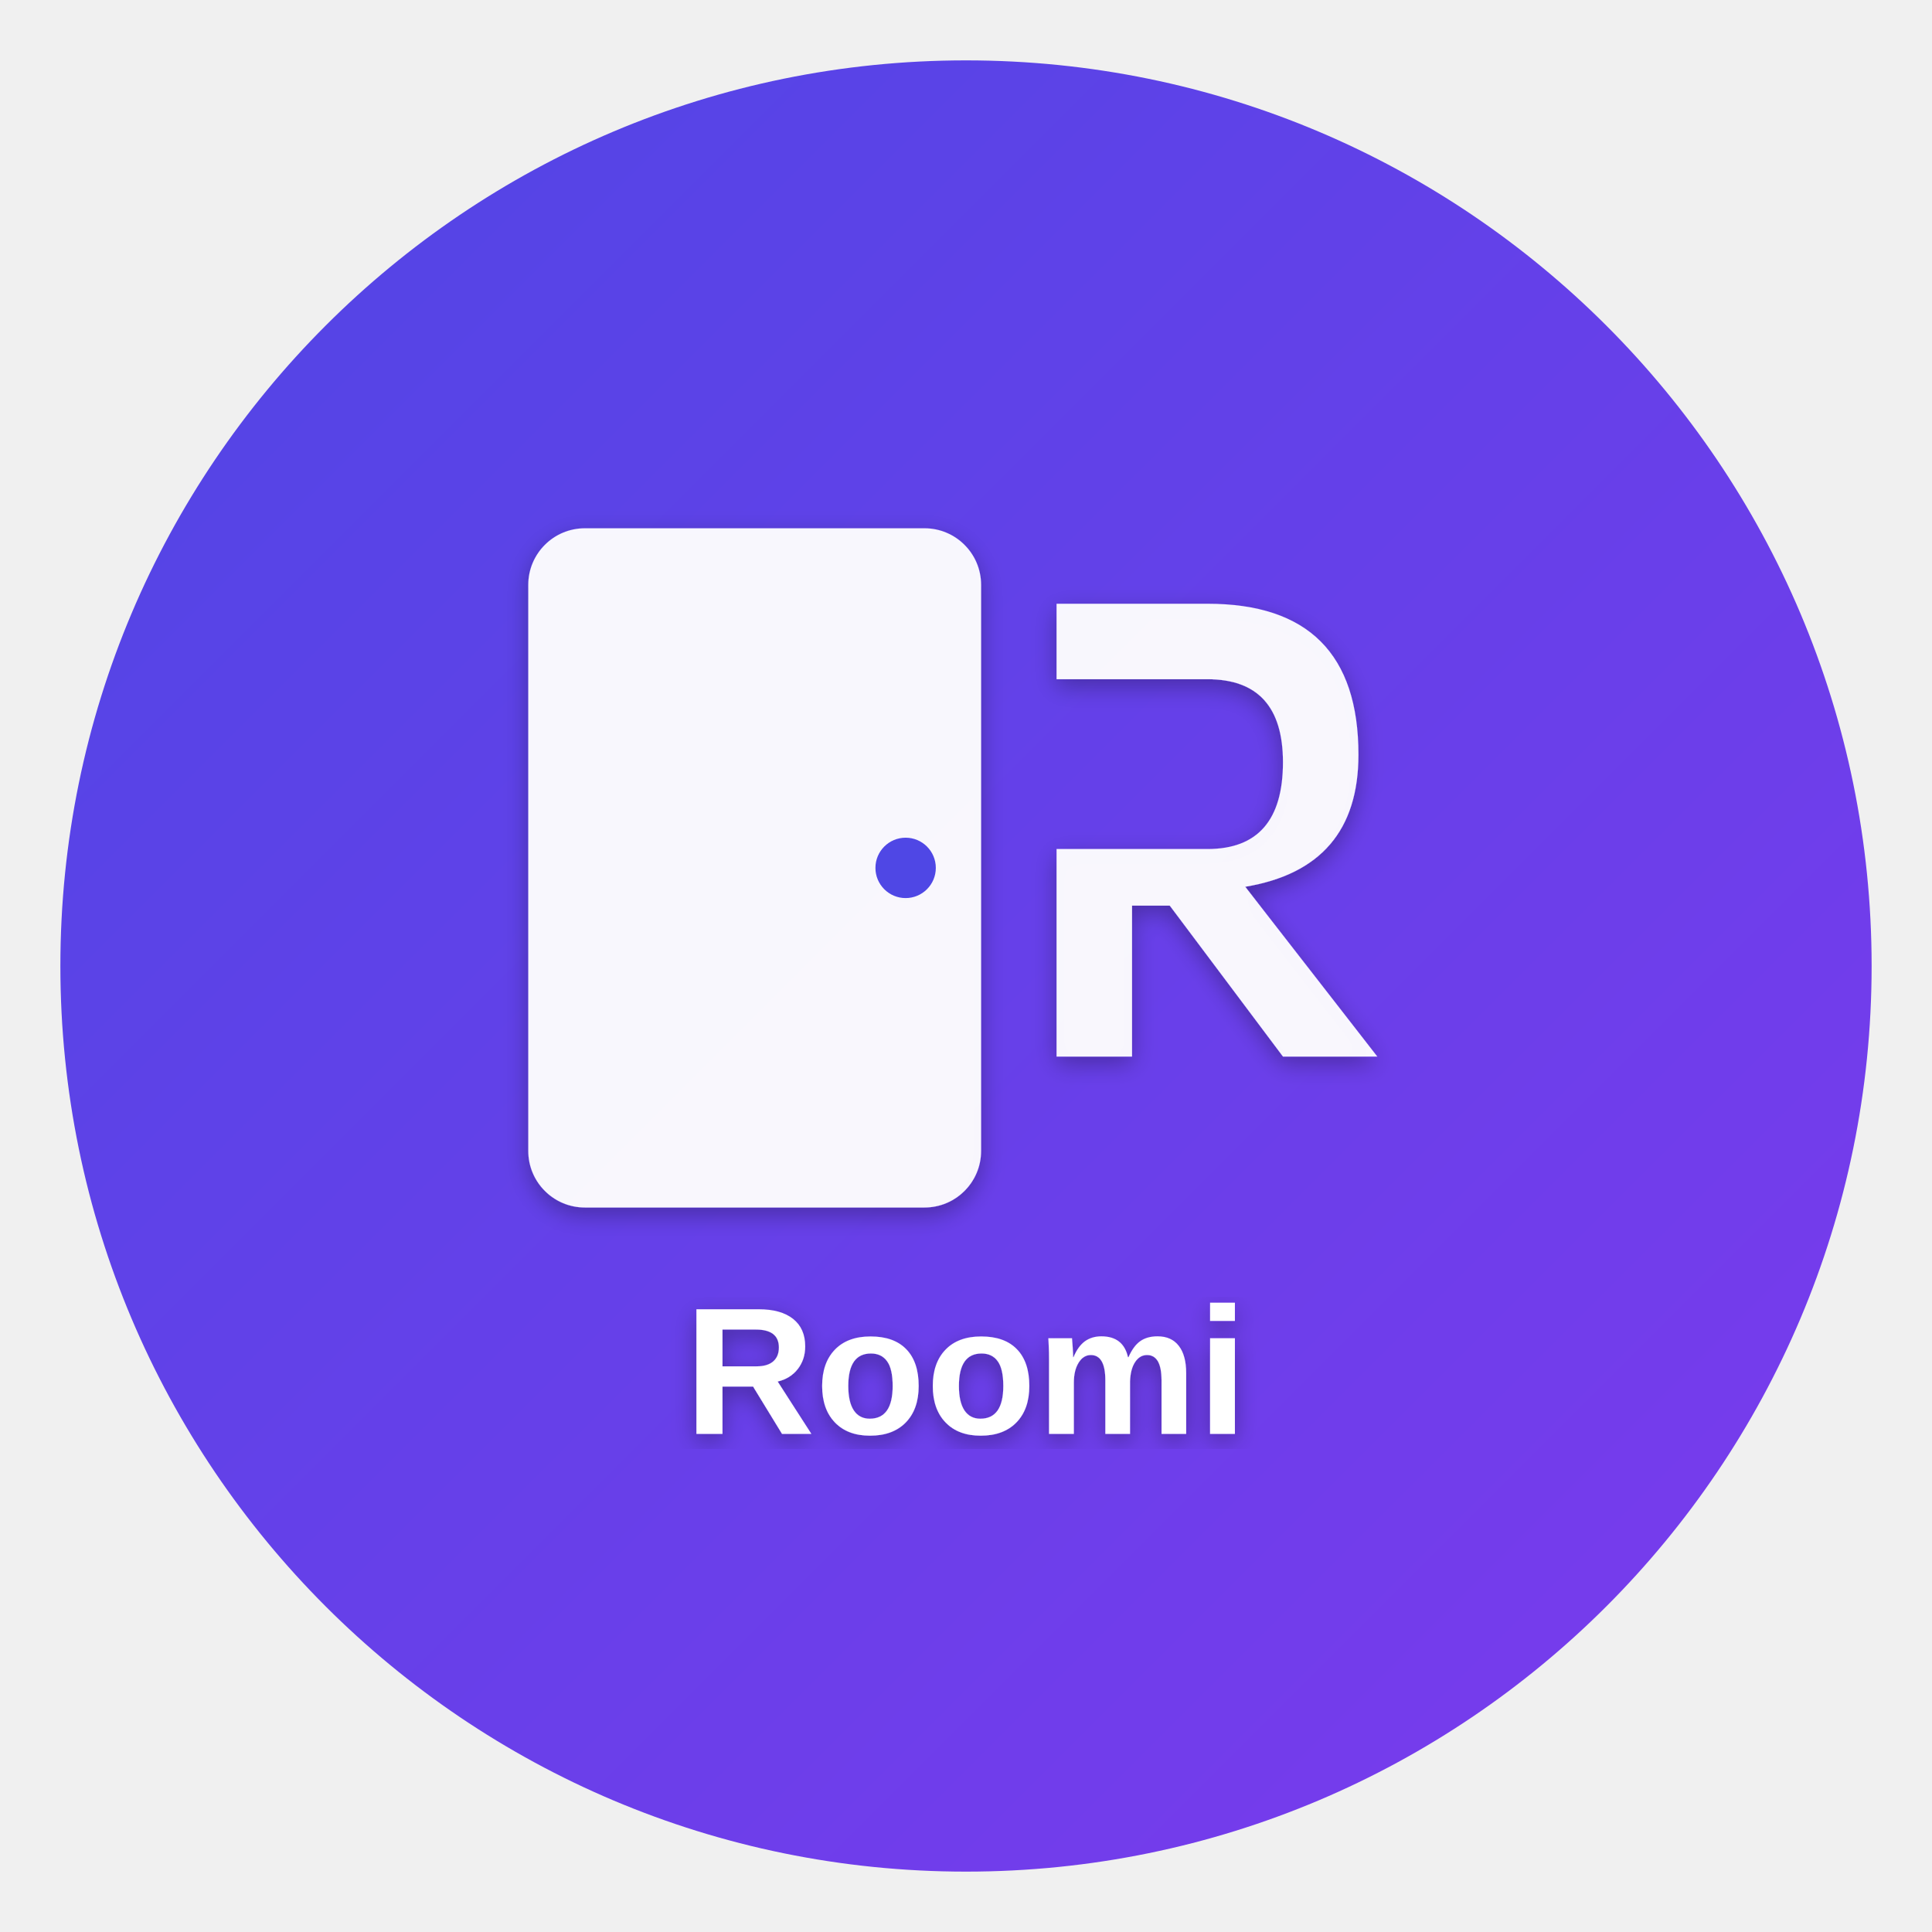
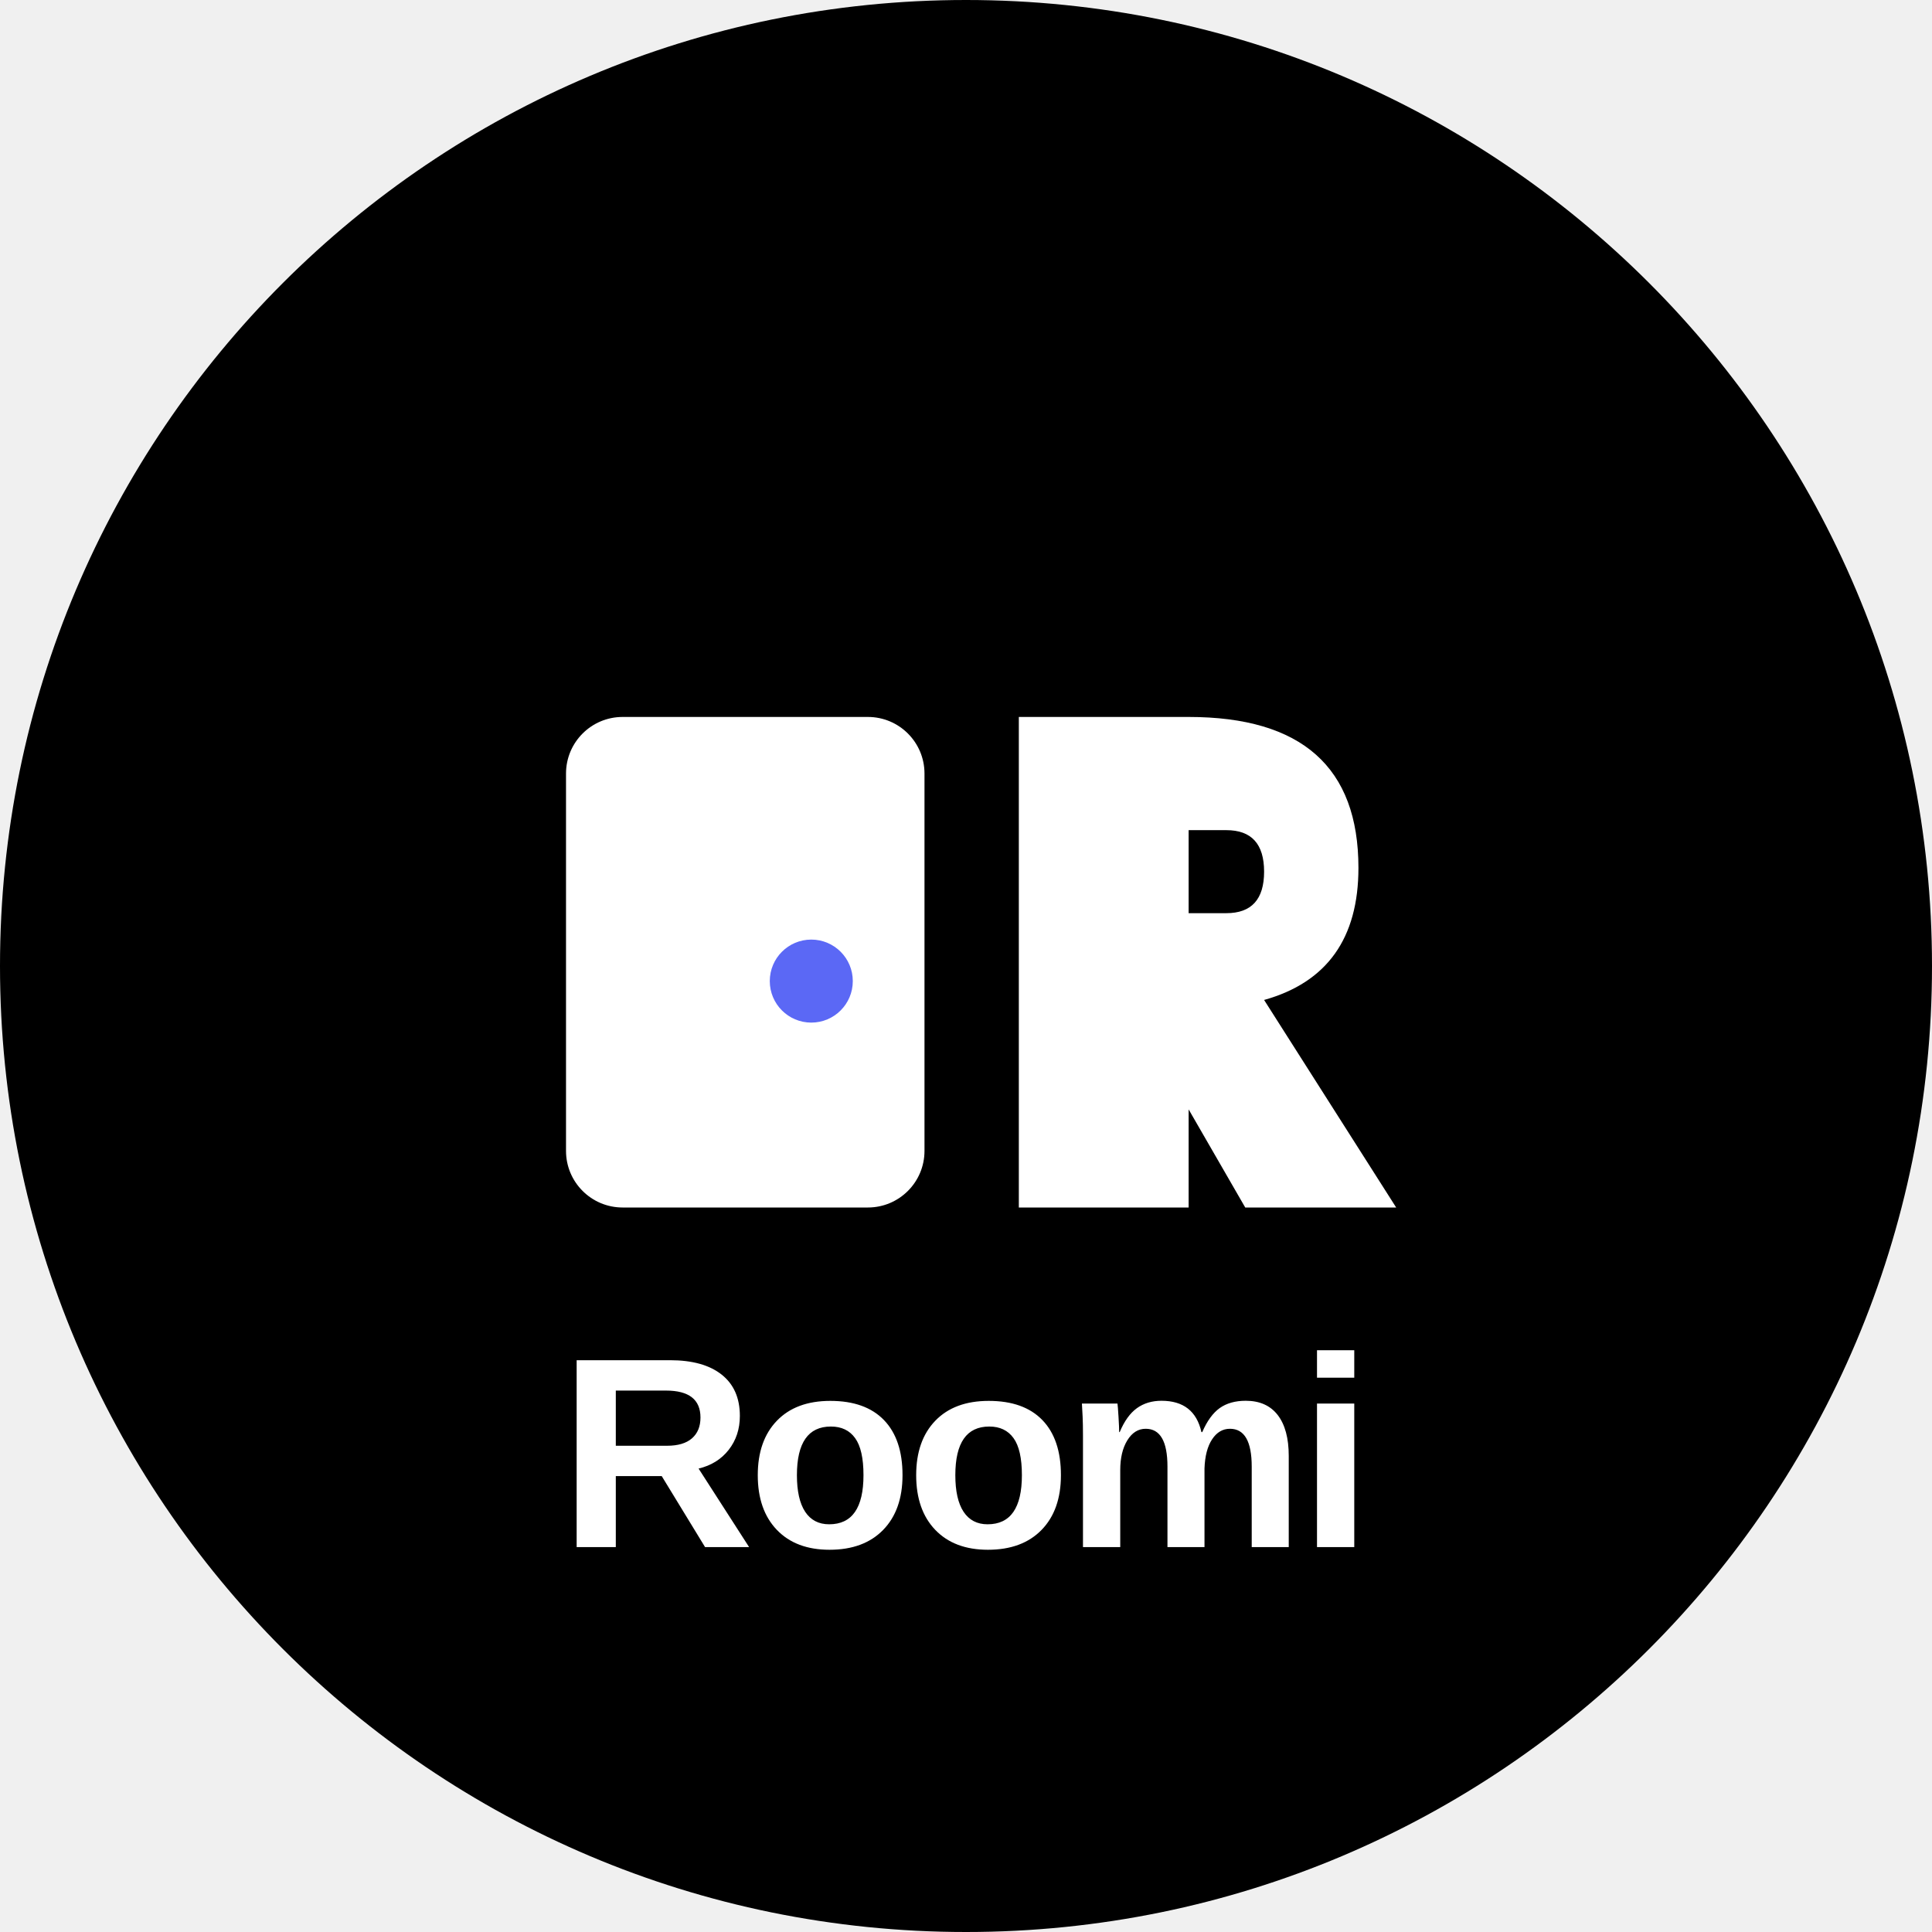
<svg xmlns="http://www.w3.org/2000/svg" width="512" height="512" viewBox="0 0 512 512">
-   <defs>
-     <linearGradient id="bg-gradient" x1="0%" y1="0%" x2="100%" y2="100%">
-       <stop offset="0%" style="stop-color:#4F46E5;stop-opacity:1" />
-       <stop offset="100%" style="stop-color:#7C3AED;stop-opacity:1" />
-     </linearGradient>
-     <filter id="shadow">
-       <feDropShadow dx="0" dy="2" stdDeviation="3" flood-opacity="0.3" />
-     </filter>
-   </defs>
-   <circle cx="256" cy="256" r="240" fill="url(#bg-gradient)" />
-   <g filter="url(#shadow)">
-     <rect x="140" y="140" width="120" height="180" rx="15" fill="#FFFFFF" opacity="0.95" />
-     <circle cx="240" cy="230" r="8" fill="#4F46E5" />
-     <path d="M 280 160 L 320 160 Q 360 160 360 200 Q 360 230 330 235 L 365 280 L 340 280 L 310 240 L 300 240 L 300 280 L 280 280 Z M 280 180 L 280 225 L 320 225 Q 340 225 340 202 Q 340 180 320 180 Z" fill="#FFFFFF" opacity="0.95" />
-   </g>
-   <text x="256" y="380" font-family="Arial, sans-serif" font-size="48" font-weight="bold" fill="#FFFFFF" text-anchor="middle" filter="url(#shadow)">Roomi</text>
+   <circle cx="256" cy="256" r="256" fill="#000000" />
+   <rect x="150" y="190" width="95" height="130" rx="15" fill="#FFFFFF" />
+   <circle cx="215" cy="260" r="11" fill="#5B68F5" />
+   <path d="M 270 190 L 315 190 Q 360 190 360 230 Q 360 258 335 265 L 370 320 L 330 320 L 300 268 L 315 268 L 315 320 L 270 320 Z M 315 220 L 315 242 L 325 242 Q 335 242 335 231 Q 335 220 325 220 Z" fill="#FFFFFF" />
+   <text x="256" y="410" font-family="Arial, Helvetica, sans-serif" font-size="72" font-weight="900" fill="#FFFFFF" text-anchor="middle" letter-spacing="-2">Roomi</text>
</svg>
